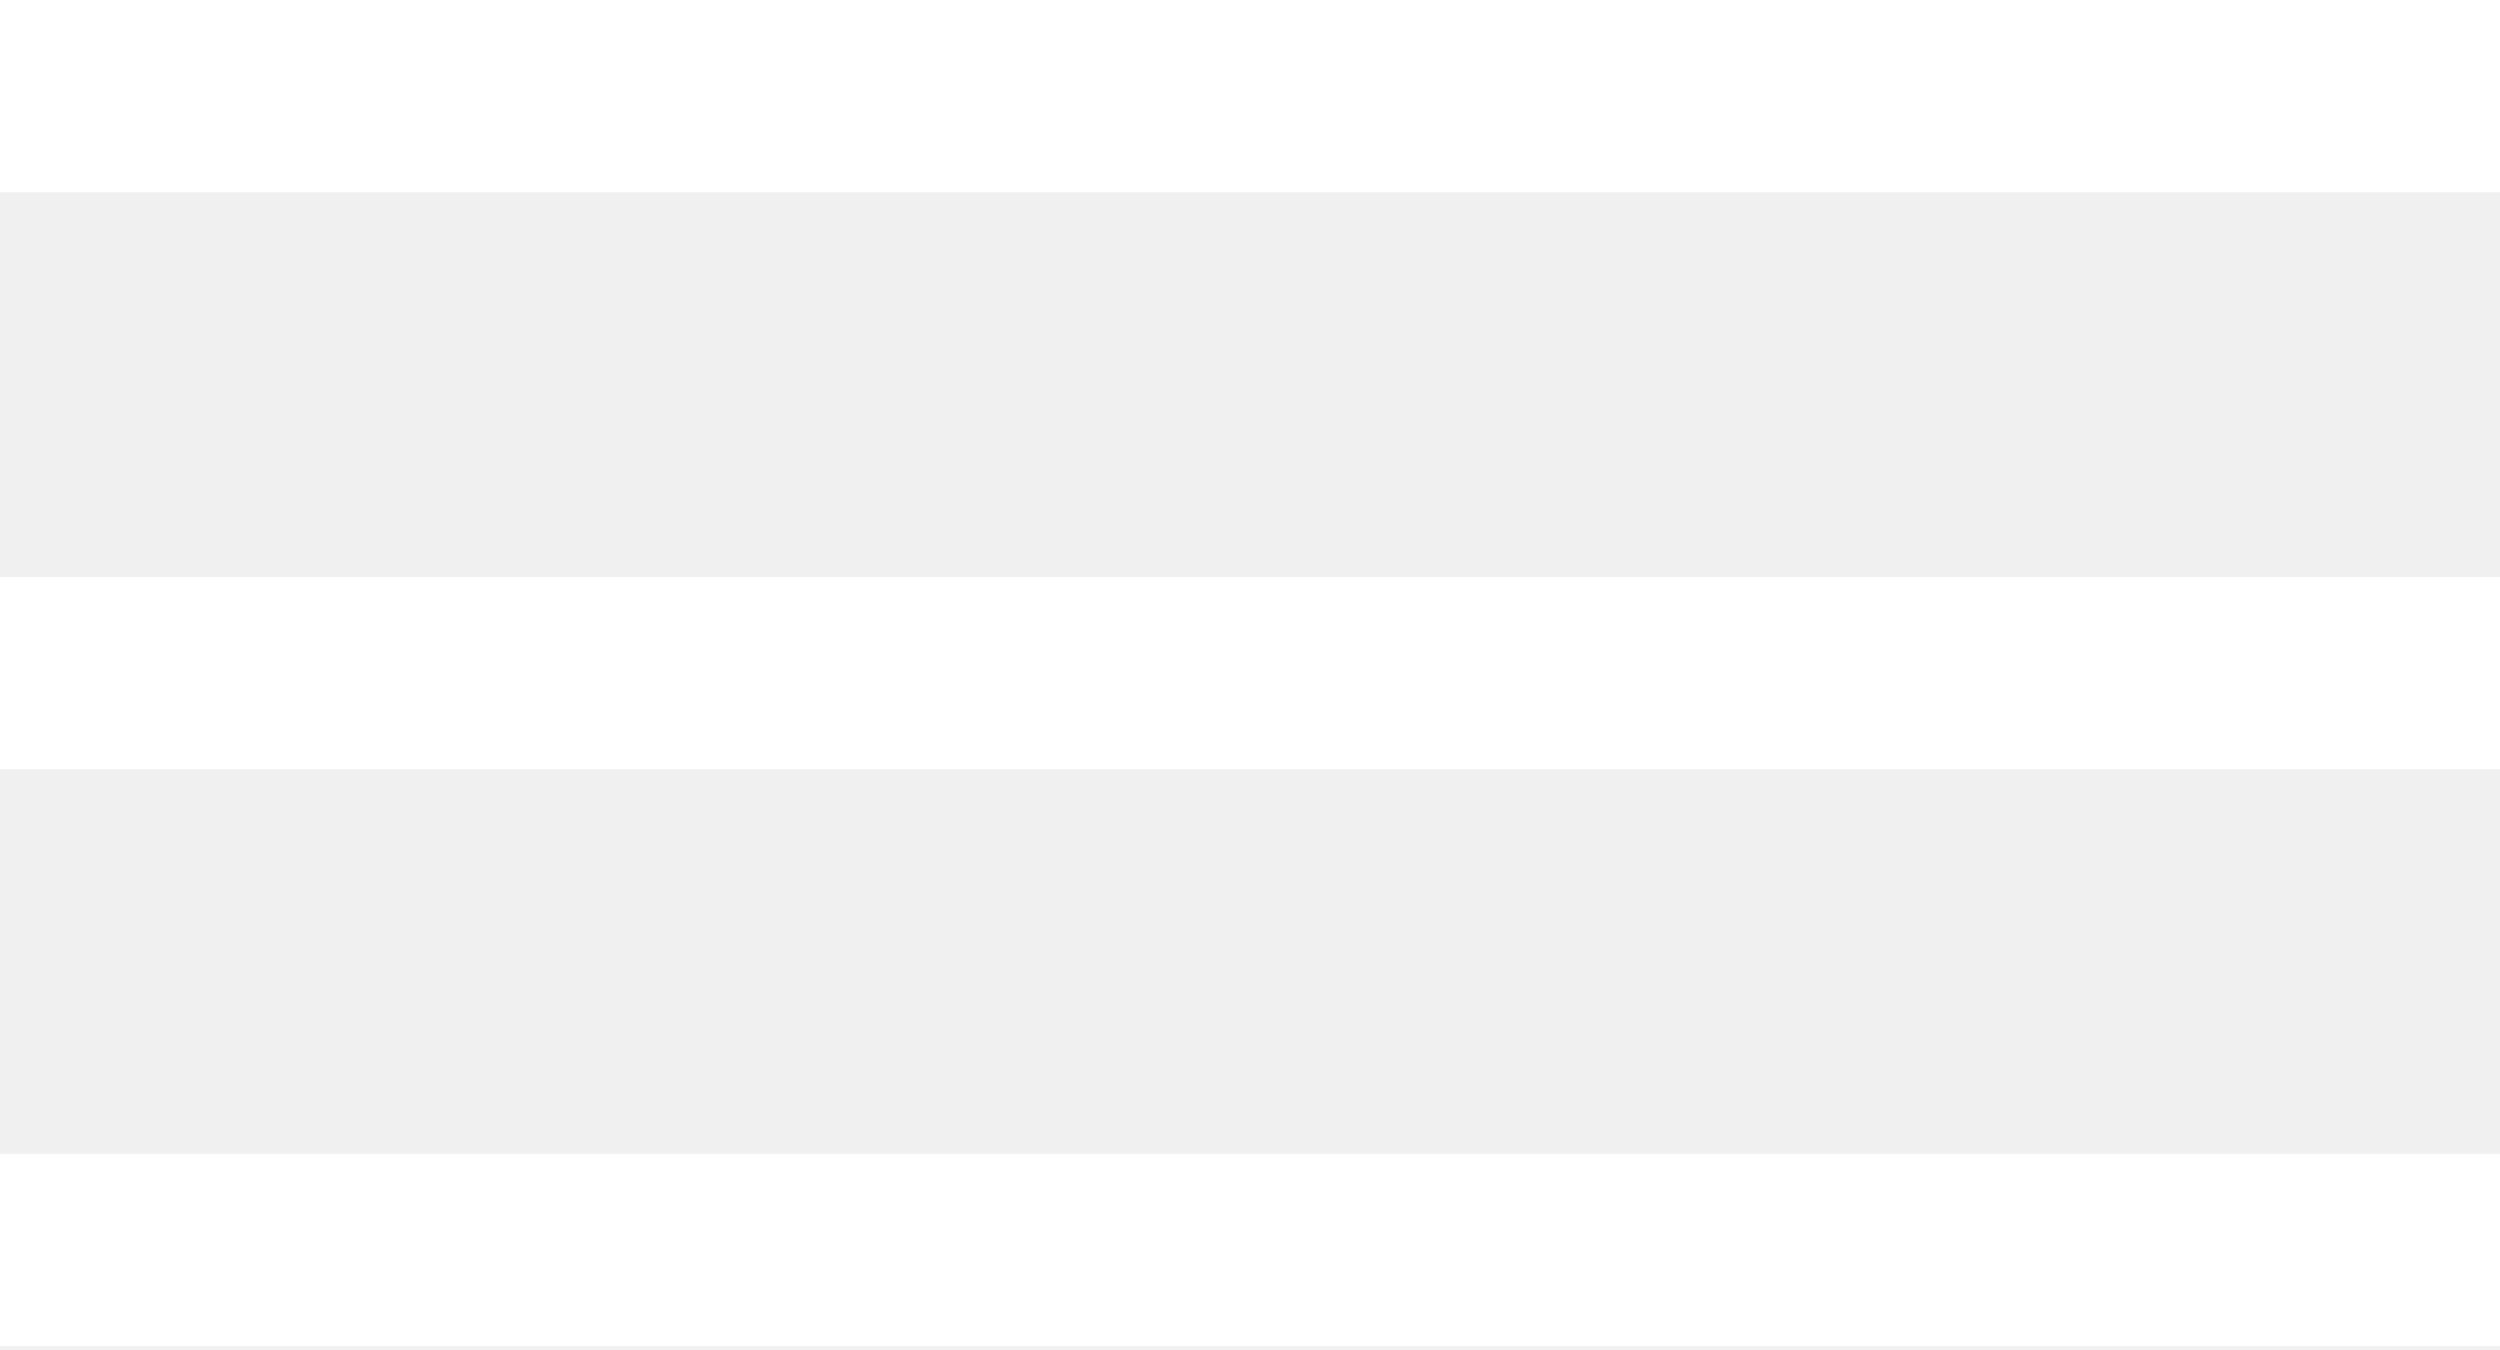
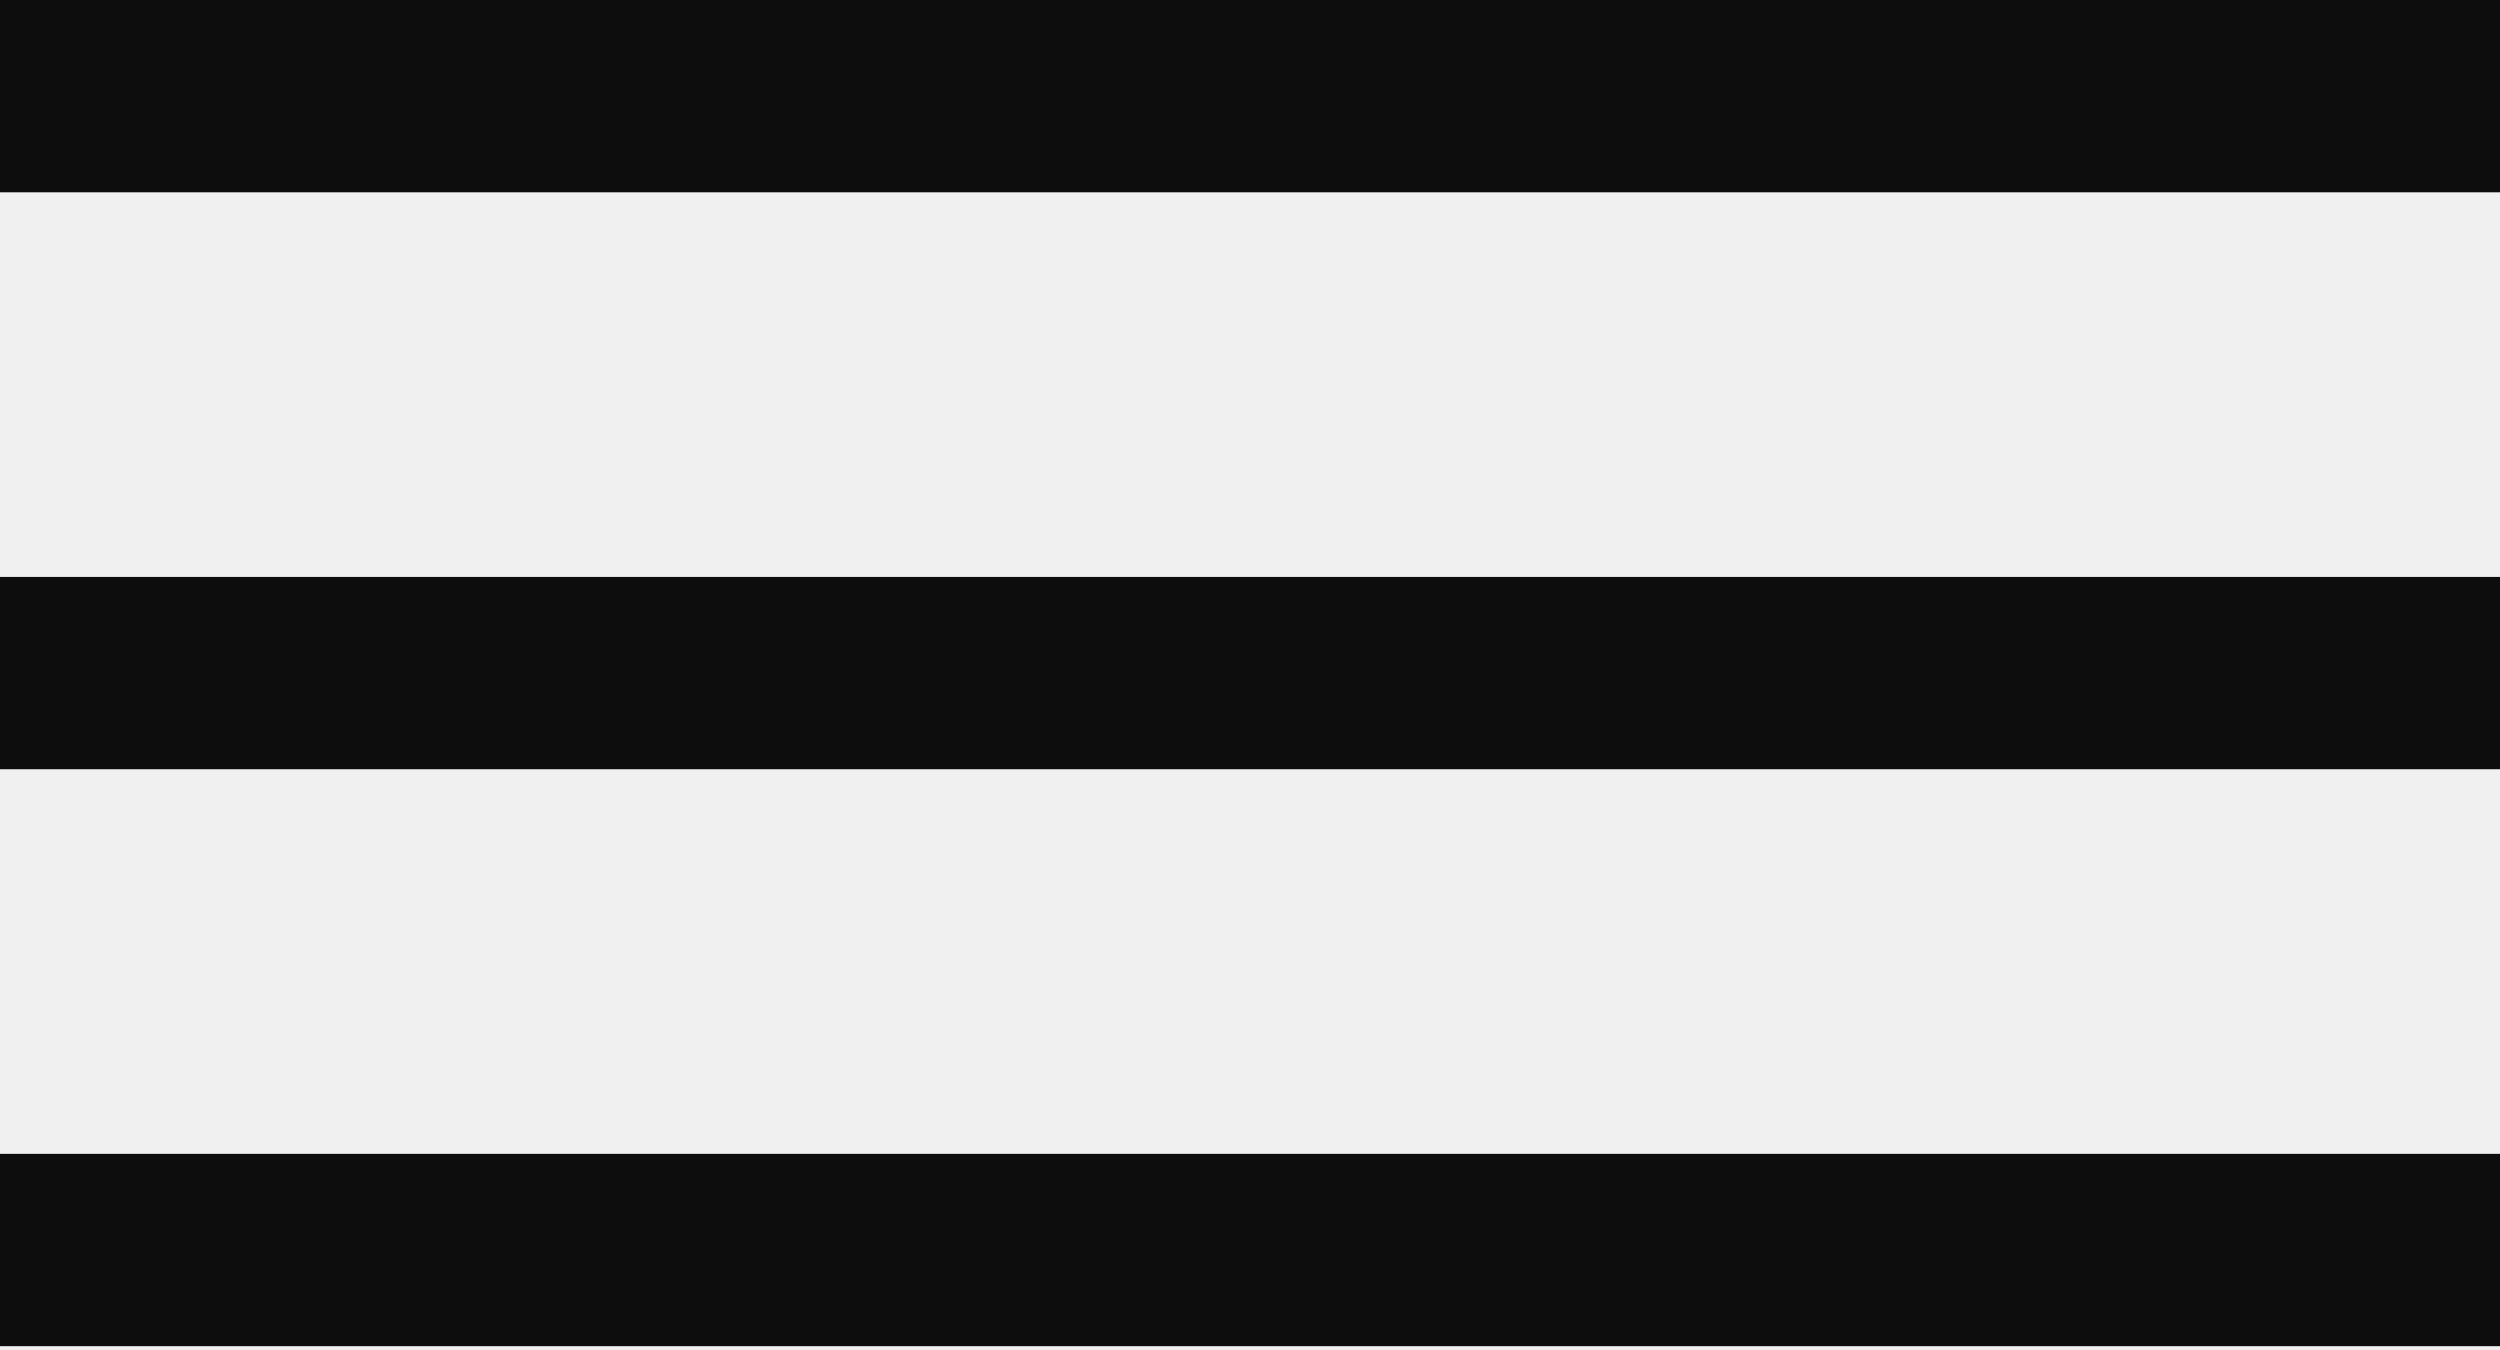
- <svg xmlns="http://www.w3.org/2000/svg" width="300" height="162" viewBox="0 0 300 162" fill="none">
-   <rect width="300" height="23.077" fill="white" />
-   <rect y="69.231" width="300" height="23.077" fill="white" />
-   <rect y="138.462" width="300" height="23.077" fill="white" />
+ <svg xmlns="http://www.w3.org/2000/svg" width="300" height="162" viewBox="0 0 300 162" fill="none" version="1.1" id="svg17491">
+   <defs id="defs17495" />
+   <rect width="300" height="23.077" fill="white" id="rect17485" style="fill:#0d0d0d;fill-opacity:1" />
+   <rect y="69.231" width="300" height="23.077" fill="white" id="rect17487" style="fill:#0d0d0d;fill-opacity:1" />
+   <rect y="138.462" width="300" height="23.077" fill="white" id="rect17489" style="fill:#0d0d0d;fill-opacity:1" />
</svg>
